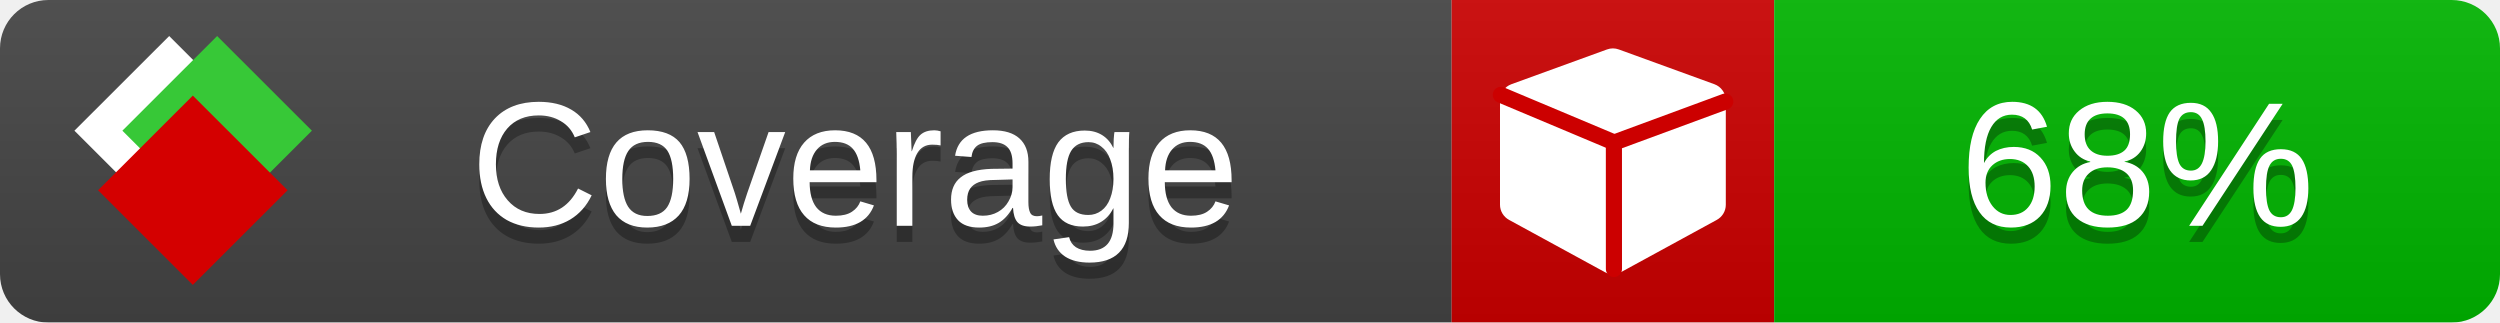
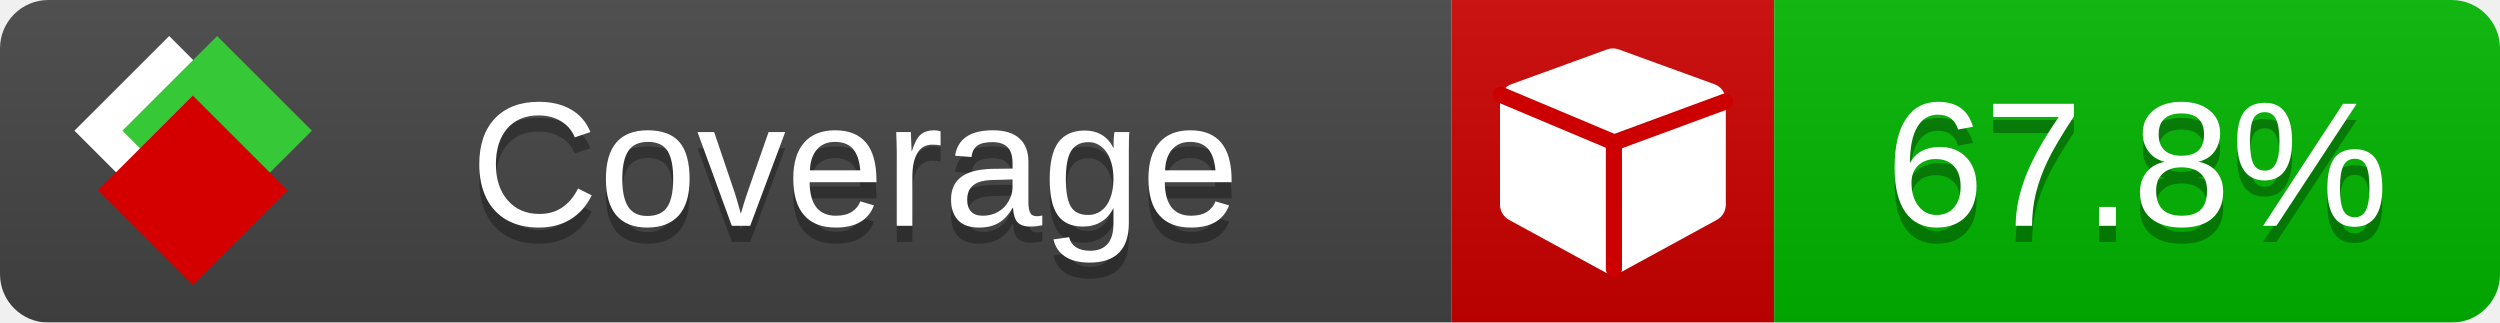
<svg xmlns="http://www.w3.org/2000/svg" xmlns:xlink="http://www.w3.org/1999/xlink" width="155" height="20">
  <style type="text/css">
          
            @keyframes fade1 {
                0% { visibility: visible; opacity: 1; }
               23% { visibility: visible; opacity: 1; }
               25% { visibility: hidden; opacity: 0; }
               48% { visibility: hidden; opacity: 0; }
               50% { visibility: hidden; opacity: 0; }
               73% { visibility: hidden; opacity: 0; }
               75% { visibility: hidden; opacity: 0; }
               98% { visibility: hidden; opacity: 0; }
              100% { visibility: visible; opacity: 1; }
            }
            @keyframes fade2 {
                0% { visibility: hidden; opacity: 0; }
               23% { visibility: hidden; opacity: 0; }
               25% { visibility: visible; opacity: 1; }
               48% { visibility: visible; opacity: 1; }
               50% { visibility: hidden; opacity: 0; }
               73% { visibility: hidden; opacity: 0; }
               75% { visibility: hidden; opacity: 0; }
               98% { visibility: hidden; opacity: 0; }
              100% { visibility: hidden; opacity: 0; }
            }
            @keyframes fade3 {
                0% { visibility: hidden; opacity: 0; }
               23% { visibility: hidden; opacity: 0; }
               25% { visibility: hidden; opacity: 0; }
               48% { visibility: hidden; opacity: 0; }
               50% { visibility: visible; opacity: 1; }
               73% { visibility: visible; opacity: 1; }
               75% { visibility: hidden; opacity: 0; }
               98% { visibility: hidden; opacity: 0; }
              100% { visibility: hidden; opacity: 0; }
            }
            @keyframes fade4 {
                0% { visibility: hidden; opacity: 0; }
               23% { visibility: hidden; opacity: 0; }
               25% { visibility: hidden; opacity: 0; }
               48% { visibility: hidden; opacity: 0; }
               50% { visibility: hidden; opacity: 0; }
               73% { visibility: hidden; opacity: 0; }
               75% { visibility: visible; opacity: 1; }
               98% { visibility: visible; opacity: 1; }
              100% { visibility: hidden; opacity: 0; }
            }
            .linecoverage {
                animation-duration: 15s;
                animation-name: fade1;
                animation-iteration-count: infinite;
            }
            .branchcoverage {
                animation-duration: 15s;
                animation-name: fade2;
                animation-iteration-count: infinite;
            }
            .methodcoverage {
                animation-duration: 15s;
                animation-name: fade3;
                animation-iteration-count: infinite;
            }
            .fullmethodcoverage {
                animation-duration: 15s;
                animation-name: fade4;
                animation-iteration-count: infinite;
            }
          
    </style>
  <defs>
    <linearGradient id="gradient" x2="0" y2="100%">
      <stop offset="0" stop-color="#bbb" stop-opacity=".1" />
      <stop offset="1" stop-opacity=".1" />
    </linearGradient>
    <linearGradient id="c">
      <stop offset="0" stop-color="#d40000" />
      <stop offset="1" stop-color="#ff2a2a" />
    </linearGradient>
    <linearGradient id="a">
      <stop offset="0" stop-color="#e0e0de" />
      <stop offset="1" stop-color="#fff" />
    </linearGradient>
    <linearGradient id="b">
      <stop offset="0" stop-color="#37c837" />
      <stop offset="1" stop-color="#217821" />
    </linearGradient>
    <linearGradient xlink:href="#a" id="e" x1="106.44" x2="69.96" y1="-11.96" y2="-46.84" gradientTransform="matrix(-.8426 -.00045 -.00045 -.8426 -94.27 -75.82)" gradientUnits="userSpaceOnUse" />
    <linearGradient xlink:href="#b" id="f" x1="56.19" x2="77.97" y1="-23.45" y2="10.62" gradientTransform="matrix(.8426 .00045 .00045 .8426 94.27 75.82)" gradientUnits="userSpaceOnUse" />
    <linearGradient xlink:href="#c" id="g" x1="79.98" x2="132.9" y1="10.79" y2="10.79" gradientTransform="matrix(.8426 .00045 .00045 .8426 94.27 75.82)" gradientUnits="userSpaceOnUse" />
    <mask id="mask">
      <rect width="155" height="20" rx="3" fill="#fff" />
    </mask>
    <g id="icon" transform="matrix(.04486 0 0 .04481 -.48 -.63)">
      <rect width="52.92" height="52.92" x="-109.72" y="-27.13" fill="url(#e)" transform="rotate(-135)" />
      <rect width="52.92" height="52.92" x="70.19" y="-39.18" fill="url(#f)" transform="rotate(45)" />
      <rect width="52.92" height="52.92" x="80.05" y="-15.74" fill="url(#g)" transform="rotate(45)" />
    </g>
  </defs>
  <g mask="url(#mask)">
    <rect x="0" y="0" width="90" height="20" fill="#444" />
    <rect x="90" y="0" width="20" height="20" fill="#c00" />
    <rect x="110" y="0" width="45" height="20" fill="#00B600" />
    <rect x="0" y="0" width="155" height="20" fill="url(#gradient)" />
  </g>
  <g>
    <path class="" fill="#fff" d="m 107,6.231 v 6.462 c 0,0.196 -0.051,0.379 -0.151,0.547 -0.101,0.168 -0.238,0.3 -0.412,0.395 l -5.923,3.231 c -0.157,0.09 -0.328,0.135 -0.513,0.135 -0.185,0 -0.356,-0.045 -0.513,-0.135 l -5.923,-3.231 C 93.39,13.539 93.252,13.407 93.151,13.239 93.05,13.071 93,12.889 93,12.692 v -6.462 c 0,-0.224 0.065,-0.429 0.194,-0.614 0.129,-0.185 0.3,-0.317 0.513,-0.395 l 5.923,-2.154 c 0.123,-0.045 0.247,-0.067 0.37,-0.067 0.123,0 0.247,0.022 0.37,0.067 l 5.923,2.154 c 0.213,0.079 0.384,0.21 0.513,0.395 0.129,0.185 0.194,0.39 0.194,0.614 z" />
    <path class="" style="fill:none;stroke:#cc0000;stroke-width:1;stroke-linecap:round;stroke-dasharray:none;stroke-opacity:1" d="m 100.064,16.677 -0.002,-7.833 6.906,-2.547" />
    <path class="" style="fill:none;stroke:#cc0000;stroke-width:1;stroke-linecap:round;stroke-dasharray:none;stroke-opacity:1" d="M 99.914,8.765 93.052,5.882" />
  </g>
  <g fill="#fff" text-anchor="middle" font-family="Verdana,Arial,Geneva,sans-serif" font-size="11">
    <a xlink:href="https://github.com/danielpalme/ReportGenerator" target="_top">
      <use xlink:href="#icon" transform="translate(3,1) scale(3.5)" />
    </a>
    <text x="53" y="15" fill="#010101" fill-opacity=".3">Coverage</text>
    <text x="53" y="14" fill="#fff">Coverage</text>
-     <text class="" x="132.5" y="15" fill="#010101" fill-opacity=".3">68%</text>
-     <text class="" x="132.5" y="14">68%</text>
+     <text class="" x="132.5" y="15" fill="#010101" fill-opacity=".3">67.8%</text>
+     <text class="" x="132.5" y="14">67.8%</text>
  </g>
  <g>
    <rect class="" x="90" y="0" width="65" height="20" fill-opacity="0" />
  </g>
</svg>
